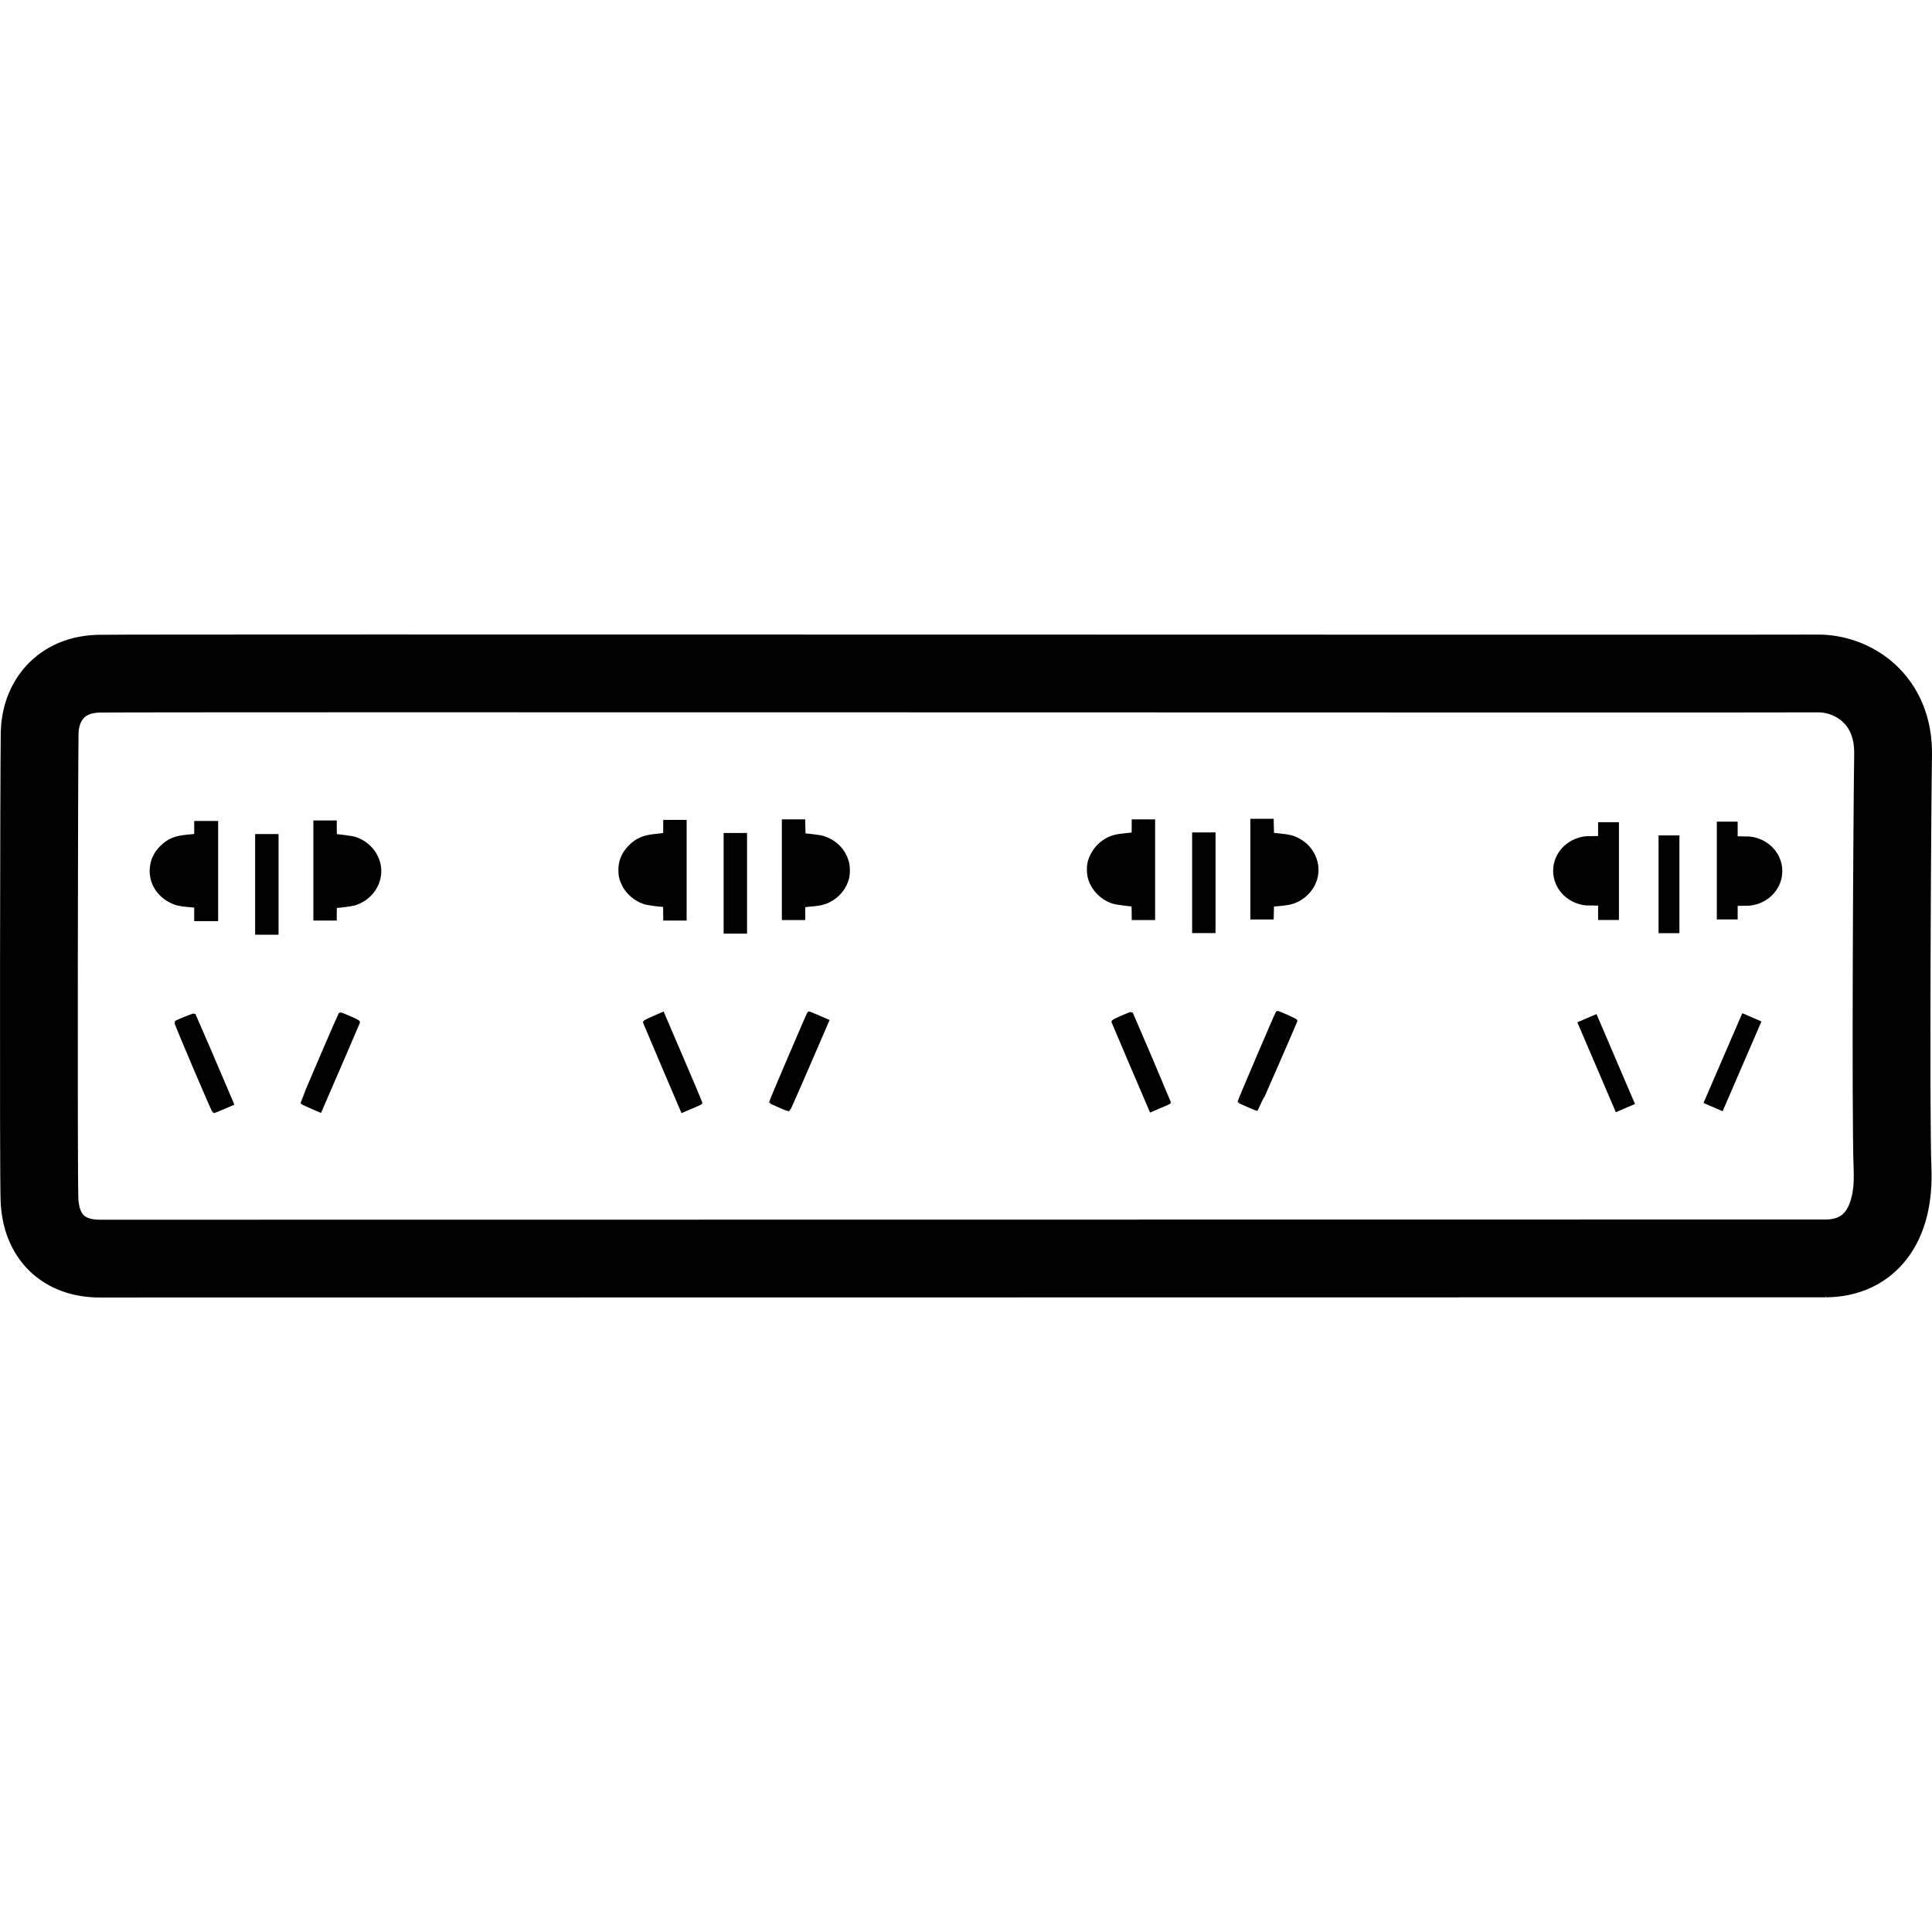
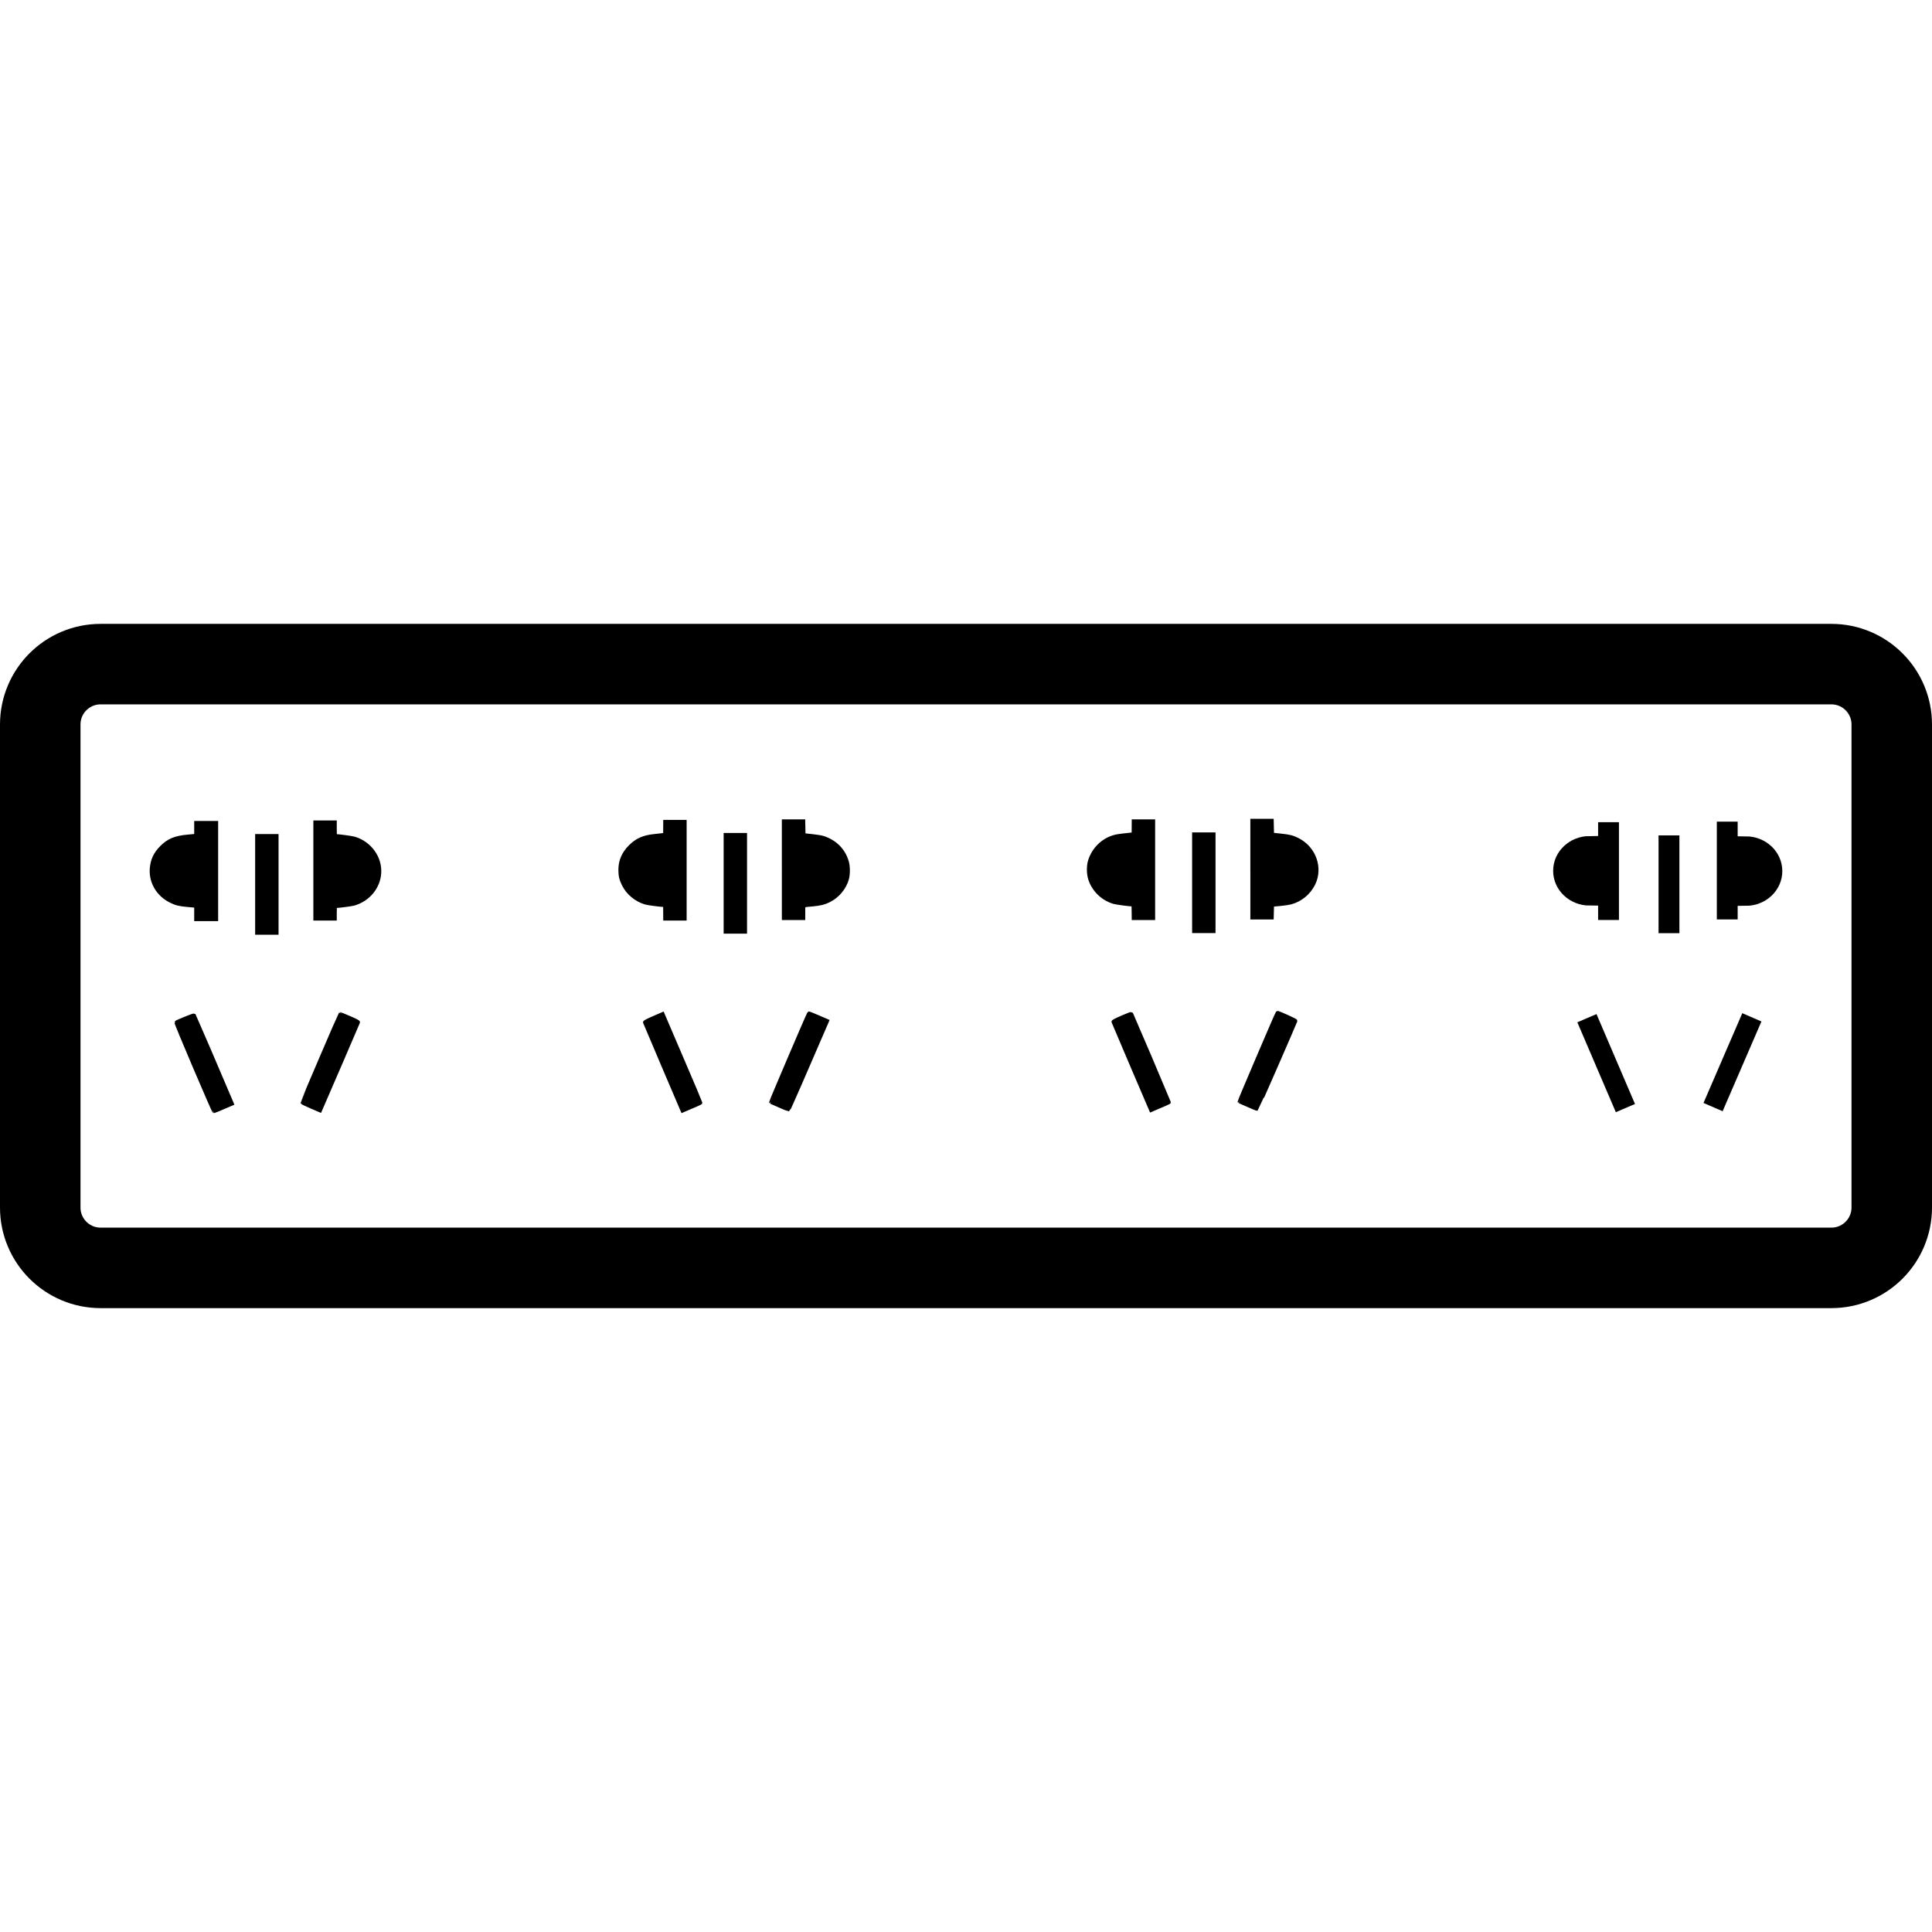
- <svg xmlns="http://www.w3.org/2000/svg" data-name="Layer 1" viewBox="0 0 960 960" x="0px" y="0px" id="svg3207" version="1.1" width="960" height="960">
+ <svg xmlns="http://www.w3.org/2000/svg" viewBox="0 0 960 960" x="0px" y="0px" id="mp1_icon" version="1.1" width="960" height="960">
  <defs id="defs3217" />
  <g id="g1">
-     <path style="fill:none;stroke:#000000;stroke-width:38.648;stroke-linecap:round;stroke-linejoin:miter;stroke-miterlimit:4;stroke-dasharray:none;stroke-opacity:1" d="m 907.258,625.301 c -39.705,-0.032 -848.301,0.084 -857.412,0.1 -18.46,0.086 -29.605,-11.069 -30.238,-29.567 -0.525,-15.34 -0.218,-215.232 0.098,-231.822 0.276,-14.426 9.602,-29.45 30.812,-29.27 13.627,-0.372 826.139,0.13 852.594,-0.101 17.422,-0.152 38.035,12.578 37.555,40.444 -0.425,24.696 -1.358,178.864 -0.267,205.864 1.128,27.91 -11.412,44.145 -33.144,44.353 z" id="path3041" />
    <path style="fill:#ff0000;fill-opacity:1;stroke:#ff0000;stroke-width:8.696;stroke-linecap:round;stroke-linejoin:miter;stroke-miterlimit:4;stroke-dasharray:none;stroke-opacity:1" id="path3063" d="m 558.806,444.97 a 13.803,12.929 0 0 1 -13.783,-12.906 13.803,12.929 0 0 1 13.735,-12.951 l 0.069,12.929 z" />
    <rect style="fill:#ff0000;fill-opacity:1;fill-rule:evenodd;stroke:#ff0000;stroke-width:2.163px;stroke-linecap:butt;stroke-linejoin:miter;stroke-opacity:1" id="rect3833" width="8.193" height="46.43" x="564.096" y="408.963" />
    <rect style="fill:#ff0000;fill-opacity:1;fill-rule:evenodd;stroke:#ff0000;stroke-width:2.163px;stroke-linecap:butt;stroke-linejoin:miter;stroke-opacity:1" id="rect3833-3" width="8.193" height="46.43" x="594.139" y="415.518" />
    <rect style="fill:#ff0000;fill-opacity:1;fill-rule:evenodd;stroke:#ff0000;stroke-width:2.163px;stroke-linecap:butt;stroke-linejoin:miter;stroke-opacity:1" id="rect3833-6" width="8.193" height="46.43" x="623.089" y="408.69" />
    <path style="fill:#ff0000;fill-opacity:1;stroke:#ff0000;stroke-width:8.696;stroke-linecap:round;stroke-linejoin:miter;stroke-miterlimit:4;stroke-dasharray:none;stroke-opacity:1" id="path3063-7" d="M 636.419,445.106 A 13.803,12.929 0 0 0 650.201,432.2 13.803,12.929 0 0 0 636.467,419.249 l -0.069,12.929 z" />
    <rect style="fill:#ff0000;fill-opacity:1;fill-rule:evenodd;stroke:#ff0000;stroke-width:2.163px;stroke-linecap:butt;stroke-linejoin:miter;stroke-opacity:1" id="rect3833-3-5" width="8.193" height="46.43" x="309.476" y="684.99" transform="rotate(-23.17963)" />
    <rect style="fill:#ff0000;fill-opacity:1;fill-rule:evenodd;stroke:#ff0000;stroke-width:2.163px;stroke-linecap:butt;stroke-linejoin:miter;stroke-opacity:1" id="rect3833-3-5-3" width="8.193" height="46.43" x="783.147" y="210.768" transform="rotate(23.3773)" />
    <path style="fill:#000000;fill-opacity:1;stroke:#000000;stroke-width:8.696;stroke-linecap:round;stroke-linejoin:miter;stroke-miterlimit:4;stroke-dasharray:none;stroke-opacity:1" id="path3063-5" d="m 789.878,445.632 a 13.803,12.929 0 0 1 -13.783,-12.906 13.803,12.929 0 0 1 13.735,-12.951 l 0.069,12.929 z" />
    <rect style="fill:#000000;fill-opacity:1;fill-rule:evenodd;stroke:#000000;stroke-width:2.163px;stroke-linecap:butt;stroke-linejoin:miter;stroke-opacity:1" id="rect3833-62" width="8.193" height="46.43" x="795.169" y="409.624" />
    <rect style="fill:#000000;fill-opacity:1;fill-rule:evenodd;stroke:#000000;stroke-width:2.163px;stroke-linecap:butt;stroke-linejoin:miter;stroke-opacity:1" id="rect3833-3-9" width="8.193" height="46.43" x="825.212" y="416.179" />
    <rect style="fill:#000000;fill-opacity:1;fill-rule:evenodd;stroke:#000000;stroke-width:2.163px;stroke-linecap:butt;stroke-linejoin:miter;stroke-opacity:1" id="rect3833-6-1" width="8.193" height="46.43" x="854.162" y="409.351" />
    <path style="fill:#000000;fill-opacity:1;stroke:#000000;stroke-width:8.696;stroke-linecap:round;stroke-linejoin:miter;stroke-miterlimit:4;stroke-dasharray:none;stroke-opacity:1" id="path3063-7-2" d="m 867.491,445.768 a 13.803,12.929 0 0 0 13.783,-12.906 13.803,12.929 0 0 0 -13.735,-12.951 l -0.069,12.929 z" />
    <rect style="fill:#000000;fill-opacity:1;fill-rule:evenodd;stroke:#000000;stroke-width:2.163px;stroke-linecap:butt;stroke-linejoin:miter;stroke-opacity:1" id="rect3833-3-5-7" width="8.193" height="46.43" x="521.636" y="776.552" transform="rotate(-23.17963)" />
    <rect style="fill:#000000;fill-opacity:1;fill-rule:evenodd;stroke:#000000;stroke-width:2.163px;stroke-linecap:butt;stroke-linejoin:miter;stroke-opacity:1" id="rect3833-3-5-3-0" width="8.193" height="46.43" x="995.514" y="119.69" transform="rotate(23.3773)" />
    <path style="fill:#ff0000;fill-opacity:1;stroke:#ff0000;stroke-width:8.696;stroke-linecap:round;stroke-linejoin:miter;stroke-miterlimit:4;stroke-dasharray:none;stroke-opacity:1" id="path3063-9" d="m 325.999,445.245 a 13.803,12.929 0 0 1 -13.783,-12.906 13.803,12.929 0 0 1 13.735,-12.951 l 0.069,12.929 z" />
    <rect style="fill:#ff0000;fill-opacity:1;fill-rule:evenodd;stroke:#ff0000;stroke-width:2.163px;stroke-linecap:butt;stroke-linejoin:miter;stroke-opacity:1" id="rect3833-36" width="8.193" height="46.43" x="331.289" y="409.238" />
    <rect style="fill:#ff0000;fill-opacity:1;fill-rule:evenodd;stroke:#ff0000;stroke-width:2.163px;stroke-linecap:butt;stroke-linejoin:miter;stroke-opacity:1" id="rect3833-3-0" width="8.193" height="46.43" x="361.332" y="415.793" />
    <rect style="fill:#ff0000;fill-opacity:1;fill-rule:evenodd;stroke:#ff0000;stroke-width:2.163px;stroke-linecap:butt;stroke-linejoin:miter;stroke-opacity:1" id="rect3833-6-6" width="8.193" height="46.43" x="390.282" y="408.965" />
    <path style="fill:#ff0000;fill-opacity:1;stroke:#ff0000;stroke-width:8.696;stroke-linecap:round;stroke-linejoin:miter;stroke-miterlimit:4;stroke-dasharray:none;stroke-opacity:1" id="path3063-7-26" d="m 403.612,445.382 a 13.803,12.929 0 0 0 13.783,-12.906 13.803,12.929 0 0 0 -13.735,-12.951 l -0.069,12.929 z" />
    <rect style="fill:#ff0000;fill-opacity:1;fill-rule:evenodd;stroke:#ff0000;stroke-width:2.163px;stroke-linecap:butt;stroke-linejoin:miter;stroke-opacity:1" id="rect3833-3-5-1" width="8.193" height="46.43" x="95.354" y="593.607" transform="rotate(-23.17963)" />
    <rect style="fill:#ff0000;fill-opacity:1;fill-rule:evenodd;stroke:#ff0000;stroke-width:2.163px;stroke-linecap:butt;stroke-linejoin:miter;stroke-opacity:1" id="rect3833-3-5-3-8" width="8.193" height="46.43" x="569.56" y="303.395" transform="rotate(23.3773)" />
    <path style="fill:#ff0000;fill-opacity:1;stroke:#ff0000;stroke-width:8.696;stroke-linecap:round;stroke-linejoin:miter;stroke-miterlimit:4;stroke-dasharray:none;stroke-opacity:1" id="path3063-2" d="M 93.093,445.632 A 13.803,12.929 0 0 1 79.31,432.725 13.803,12.929 0 0 1 93.045,419.774 l 0.069,12.929 z" />
    <rect style="fill:#ff0000;fill-opacity:1;fill-rule:evenodd;stroke:#ff0000;stroke-width:2.163px;stroke-linecap:butt;stroke-linejoin:miter;stroke-opacity:1" id="rect3833-2" width="8.193" height="46.43" x="98.383" y="409.624" />
    <rect style="fill:#ff0000;fill-opacity:1;fill-rule:evenodd;stroke:#ff0000;stroke-width:2.163px;stroke-linecap:butt;stroke-linejoin:miter;stroke-opacity:1" id="rect3833-3-8" width="8.193" height="46.43" x="128.426" y="416.179" />
    <rect style="fill:#ff0000;fill-opacity:1;fill-rule:evenodd;stroke:#ff0000;stroke-width:2.163px;stroke-linecap:butt;stroke-linejoin:miter;stroke-opacity:1" id="rect3833-6-9" width="8.193" height="46.43" x="157.377" y="409.351" />
    <path style="fill:#ff0000;fill-opacity:1;stroke:#ff0000;stroke-width:8.696;stroke-linecap:round;stroke-linejoin:miter;stroke-miterlimit:4;stroke-dasharray:none;stroke-opacity:1" id="path3063-7-7" d="M 170.706,445.768 A 13.803,12.929 0 0 0 184.489,432.862 13.803,12.929 0 0 0 170.754,419.911 l -0.069,12.929 z" />
    <rect style="fill:#ff0000;fill-opacity:1;fill-rule:evenodd;stroke:#ff0000;stroke-width:2.163px;stroke-linecap:butt;stroke-linejoin:miter;stroke-opacity:1" id="rect3833-3-5-36" width="8.193" height="46.43" x="-118.902" y="502.287" transform="rotate(-23.17963)" />
    <rect style="fill:#ff0000;fill-opacity:1;fill-rule:evenodd;stroke:#ff0000;stroke-width:2.163px;stroke-linecap:butt;stroke-linejoin:miter;stroke-opacity:1" id="rect3833-3-5-3-1" width="8.193" height="46.43" x="355.927" y="396.163" transform="rotate(23.3773)" />
    <path style="fill:#000000;fill-opacity:1;stroke:#000000;stroke-width:1.622;stroke-linecap:round;stroke-linejoin:miter;stroke-miterlimit:4;stroke-dasharray:none;stroke-opacity:1" d="m 622.101,431.876 v -24.198 h 4.994 4.994 l 0.076,3.447 0.076,3.447 4.056,0.433 c 4.495,0.48 5.964,0.849 8.533,2.141 8.287,4.168 11.838,14.031 7.934,22.039 -2.251,4.617 -6.554,8.154 -11.465,9.422 -0.967,0.25 -3.4,0.604 -5.407,0.786 l -3.65,0.332 -0.076,3.174 -0.076,3.174 h -4.993 -4.993 v -24.198 z" id="path4084" />
    <path style="fill:#000000;fill-opacity:1;stroke:#000000;stroke-width:1.622;stroke-linecap:round;stroke-linejoin:miter;stroke-miterlimit:4;stroke-dasharray:none;stroke-opacity:1" d="m 593.172,438.635 v -24.198 h 5.002 5.002 v 24.198 24.198 h -5.002 -5.002 z" id="path4086" />
    <path style="fill:#000000;fill-opacity:1;stroke:#000000;stroke-width:1.622;stroke-linecap:round;stroke-linejoin:miter;stroke-miterlimit:4;stroke-dasharray:none;stroke-opacity:1" d="m 563.113,451.816 c -0.026,-2.491 -0.094,-4.012 -0.151,-3.38 -0.057,0.632 -0.205,1.149 -0.329,1.149 -1.389,0 -8.066,-0.899 -9.206,-1.239 -5.619,-1.677 -10.166,-6.111 -11.898,-11.604 -0.858,-2.72 -0.866,-6.616 -0.017,-9.193 1.431,-4.351 4.262,-7.893 8.088,-10.118 2.431,-1.414 4.669,-2.077 8.254,-2.444 1.507,-0.154 3.255,-0.349 3.884,-0.431 l 1.144,-0.151 0.078,6.032 c 0.061,4.711 0.092,4.004 0.14,-3.229 l 0.062,-9.26 h 5.002 5.002 v 24.198 24.198 h -5.002 -5.002 l -0.047,-4.529 z" id="path4088" />
    <path style="fill:#000000;fill-opacity:1;stroke:#000000;stroke-width:1.622;stroke-linecap:round;stroke-linejoin:miter;stroke-miterlimit:4;stroke-dasharray:none;stroke-opacity:1" d="m 562.547,529.94 c -5.141,-12 -9.388,-21.989 -9.437,-22.197 -0.061,-0.259 1.336,-0.996 4.438,-2.342 2.49,-1.08 4.582,-1.876 4.649,-1.767 0.238,0.385 18.807,43.903 18.807,44.075 0,0.148 -1.905,0.998 -8.273,3.695 l -0.837,0.355 z" id="path4090" />
    <path style="fill:#000000;fill-opacity:1;stroke:#000000;stroke-width:1.622;stroke-linecap:round;stroke-linejoin:miter;stroke-miterlimit:4;stroke-dasharray:none;stroke-opacity:1" d="m 620.209,549.332 c -2.305,-1.023 -4.289,-1.896 -4.409,-1.939 -0.172,-0.062 18.525,-43.814 18.91,-44.251 0.223,-0.254 9.252,3.822 9.134,4.123 -1.439,3.668 -19.001,43.825 -19.184,43.868 -0.143,0.033 -2.146,-0.777 -4.451,-1.8 z" id="path4092" />
    <path style="fill:#000000;fill-opacity:1;stroke:#000000;stroke-width:1.622;stroke-linecap:round;stroke-linejoin:miter;stroke-miterlimit:4;stroke-dasharray:none;stroke-opacity:1" d="m 389.312,432.146 v -24.198 h 4.994 4.994 l 0.076,3.447 0.076,3.447 4.056,0.426 c 2.231,0.235 4.725,0.647 5.543,0.916 6,1.977 10.117,6.091 11.873,11.866 0.688,2.263 0.756,6.069 0.15,8.431 -1.179,4.6 -4.628,8.808 -9.05,11.045 -2.363,1.195 -4.378,1.697 -8.246,2.055 -4.979,0.46 -4.461,0.035 -4.461,3.658 v 3.104 h -5.002 -5.002 v -24.198 z" id="path4094" />
    <path style="fill:#000000;fill-opacity:1;stroke:#000000;stroke-width:1.622;stroke-linecap:round;stroke-linejoin:miter;stroke-miterlimit:4;stroke-dasharray:none;stroke-opacity:1" d="m 360.382,438.906 v -24.198 h 5.002 5.002 v 24.198 24.198 h -5.002 -5.002 z" id="path4096" />
    <path style="fill:#000000;fill-opacity:1;stroke:#000000;stroke-width:1.622;stroke-linecap:round;stroke-linejoin:miter;stroke-miterlimit:4;stroke-dasharray:none;stroke-opacity:1" d="m 330.309,448.166 c -0.042,-5.825 -0.086,-6.875 -0.141,-3.38 -0.06,3.787 -0.164,5.068 -0.412,5.064 -1.708,-0.029 -7.949,-0.866 -9.119,-1.223 -4.733,-1.445 -8.752,-4.807 -10.858,-9.083 -1.284,-2.606 -1.701,-4.43 -1.692,-7.397 0.014,-4.459 1.668,-8.241 5.091,-11.632 3.26,-3.229 6.625,-4.717 11.884,-5.257 1.507,-0.154 3.255,-0.349 3.885,-0.432 l 1.145,-0.151 0.076,7.519 c 0.066,6.501 0.085,6.064 0.139,-3.229 l 0.063,-10.747 h 5.002 5.002 v 24.198 24.198 h -5.002 -5.002 l -0.061,-8.449 z" id="path4098" />
    <path style="fill:#000000;fill-opacity:1;stroke:#000000;stroke-width:1.622;stroke-linecap:round;stroke-linejoin:miter;stroke-miterlimit:4;stroke-dasharray:none;stroke-opacity:1" d="m 329.736,530.211 c -5.131,-12.009 -9.369,-22.001 -9.417,-22.205 -0.059,-0.249 1.398,-1.015 4.461,-2.344 l 4.548,-1.974 0.364,0.865 c 0.2,0.476 4.45,10.395 9.443,22.044 4.994,11.649 9.079,21.265 9.079,21.369 0,0.159 -1.893,1.008 -8.292,3.717 l -0.857,0.363 z" id="path4100" />
    <path style="fill:#000000;fill-opacity:1;stroke:#000000;stroke-width:1.622;stroke-linecap:round;stroke-linejoin:miter;stroke-miterlimit:4;stroke-dasharray:none;stroke-opacity:1" d="m 387.419,549.606 c -2.305,-1.024 -4.291,-1.898 -4.413,-1.943 -0.177,-0.065 18.528,-43.839 18.91,-44.253 0.058,-0.063 2.162,0.775 4.676,1.862 l 4.571,1.976 -0.653,1.518 c -9.822,22.848 -18.462,42.597 -18.654,42.643 -0.136,0.032 -2.134,-0.779 -4.439,-1.803 z" id="path4102" />
    <path style="fill:#000000;fill-opacity:1;stroke:#000000;stroke-width:1.622;stroke-linecap:round;stroke-linejoin:miter;stroke-miterlimit:4;stroke-dasharray:none;stroke-opacity:1" d="m 97.311,453.559 v -3.326 L 93.458,449.892 c -4.386,-0.387 -6.037,-0.792 -8.719,-2.137 -6.221,-3.118 -9.911,-9.268 -9.522,-15.87 0.258,-4.375 1.817,-7.765 5.041,-10.963 3.537,-3.508 6.77,-4.832 13.225,-5.42 l 3.828,-0.348 v -3.198 -3.198 h 5.137 5.137 v 24.063 24.063 h -5.137 -5.137 z" id="path4104" />
    <path style="fill:#000000;fill-opacity:1;stroke:#000000;stroke-width:1.622;stroke-linecap:round;stroke-linejoin:miter;stroke-miterlimit:4;stroke-dasharray:none;stroke-opacity:1" d="m 127.592,439.446 v -24.198 h 5.002 5.002 v 24.198 24.198 h -5.002 -5.002 z" id="path4106" />
    <path style="fill:#000000;fill-opacity:1;stroke:#000000;stroke-width:1.622;stroke-linecap:round;stroke-linejoin:miter;stroke-miterlimit:4;stroke-dasharray:none;stroke-opacity:1" d="m 156.522,432.552 v -24.063 h 5.002 5.002 v 3.38 c 0,1.859 0.048,3.38 0.106,3.38 1.28,0 8.196,0.929 9.313,1.251 7.829,2.256 13.193,9.614 12.668,17.382 -0.477,7.071 -5.489,13.137 -12.625,15.279 -1.118,0.336 -7.506,1.185 -9.26,1.231 -0.112,0.001 -0.203,1.405 -0.203,3.115 v 3.109 h -5.002 -5.002 z" id="path4108" />
    <path style="fill:#000000;fill-opacity:1;stroke:#000000;stroke-width:1.622;stroke-linecap:round;stroke-linejoin:miter;stroke-miterlimit:4;stroke-dasharray:none;stroke-opacity:1" d="m 154.65,550.04 c -2.442,-1.053 -4.481,-2.037 -4.531,-2.187 -0.073,-0.22 18.617,-43.79 18.911,-44.084 0.046,-0.046 2.123,0.792 4.615,1.863 3.348,1.439 4.502,2.054 4.419,2.353 -0.08,0.293 -15.343,35.67 -18.671,43.276 l -0.303,0.692 z" id="path4110" />
    <path style="fill:#000000;fill-opacity:1;stroke:#000000;stroke-width:1.622;stroke-linecap:round;stroke-linejoin:miter;stroke-miterlimit:4;stroke-dasharray:none;stroke-opacity:1" d="m 96.668,530.266 c -5.186,-12.127 -9.323,-22.143 -9.193,-22.258 0.578,-0.507 8.837,-3.83 9.017,-3.628 0.146,0.164 13.894,32.207 18.558,43.254 l 0.359,0.851 -4.474,1.921 c -2.461,1.056 -4.556,1.918 -4.656,1.915 -0.1,-0.001 -4.425,-9.928 -9.612,-22.055 z" id="path4112" />
+     <rect style="fill:none;stroke:#000000;stroke-width:40;stroke-linecap:round;stroke-linejoin:miter;stroke-miterlimit:2;stroke-dasharray:none;paint-order:stroke fill markers" id="outline" width="920" height="300" x="20" y="330" ry="30" />
  </g>
</svg>
